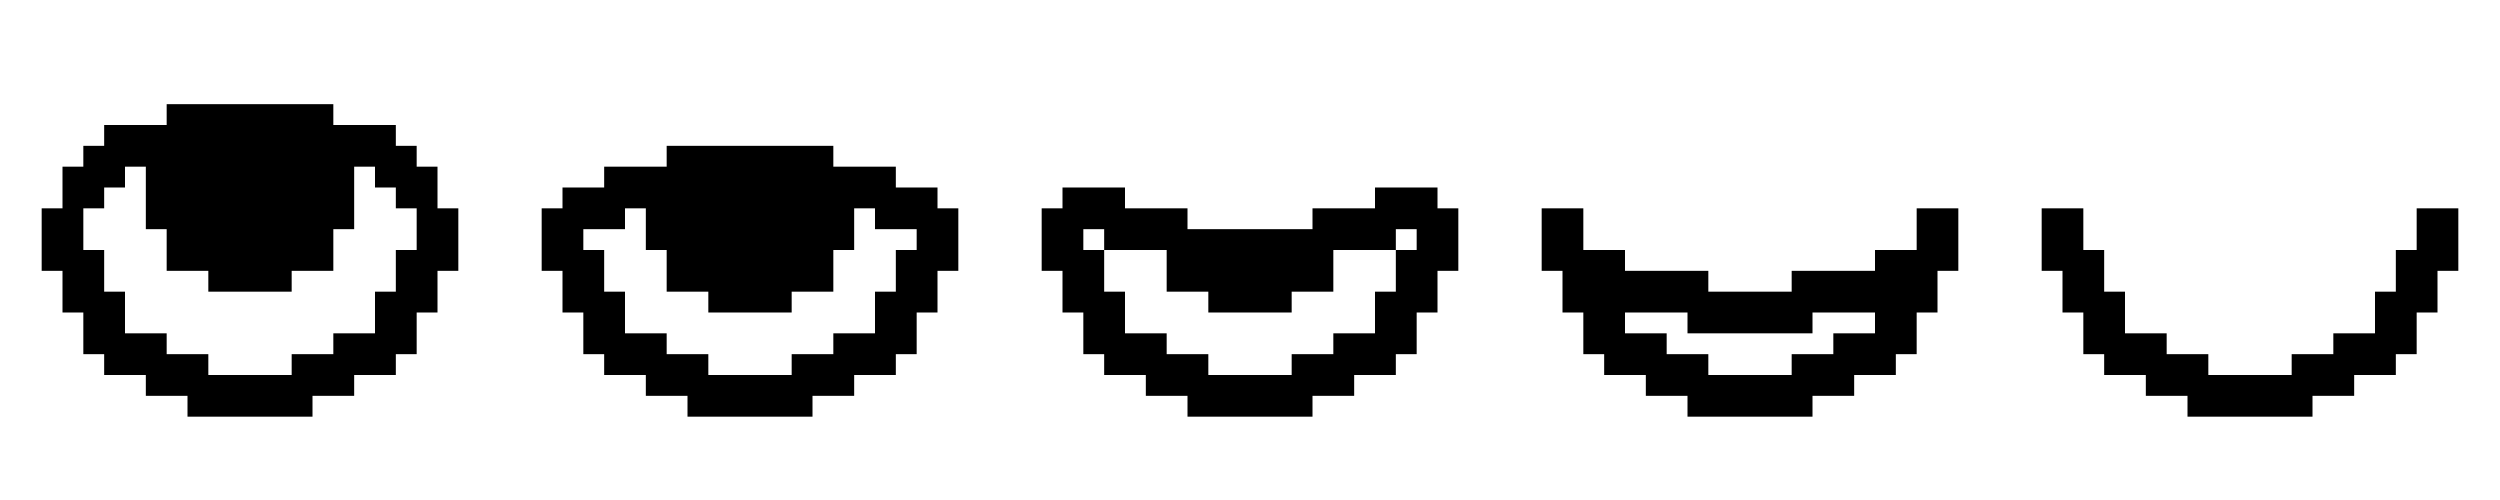
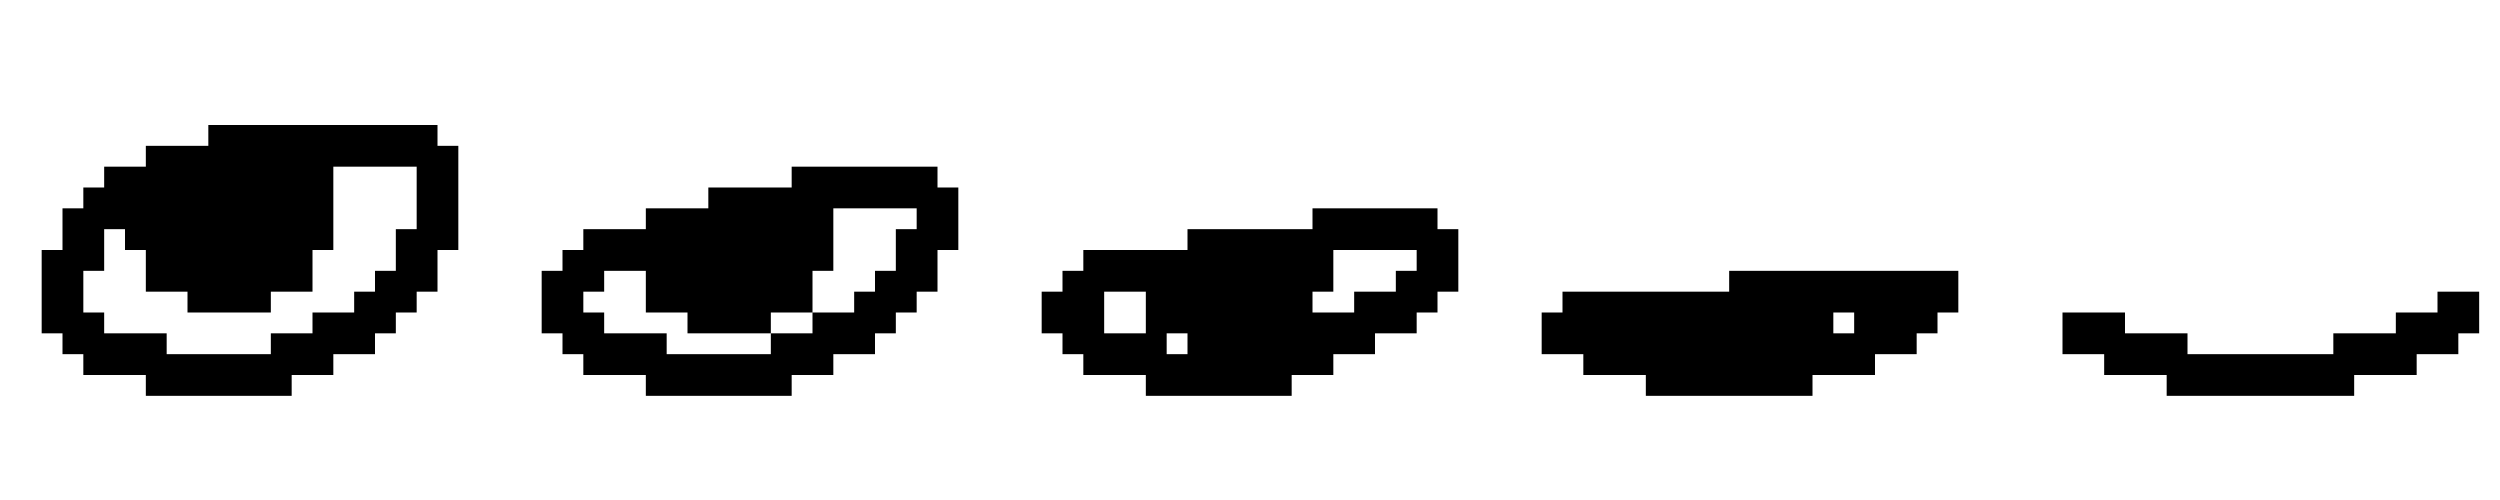
<svg xmlns="http://www.w3.org/2000/svg" fill="none" height="24" width="120">
  <g fill="#000">
-     <path clip-rule="evenodd" d="M16 5v1h3v1h1v1h1v2h1v3h-1v2h-1v2h-1v1h-2v1h-2v1H9v-1H7v-1H5v-1H4v-2H3v-2H2v-3h1V8h1V7h1V6h3V5zM7 8H6v1H5v1H4v2h1v2h1v2h2v1h2v1h4v-1h2v-1h2v-2h1v-2h1v-2h-1V9h-1V8h-1v3h-1v2h-2v1h-4v-1H8v-2H7zm33-1v1h3v1h2v1h1v3h-1v2h-1v2h-1v1h-2v1h-2v1h-6v-1h-2v-1h-2v-1h-1v-2h-1v-2h-1v-3h1V9h2V8h3V7zm-9 3h-1v1h-2v1h1v2h1v2h2v1h2v1h4v-1h2v-1h2v-2h1v-2h1v-1h-2v-1h-1v2h-1v2h-2v1h-4v-1h-2v-2h-1zm23 0V9h-3v1h-1v3h1v2h1v2h1v1h2v1h2v1h6v-1h2v-1h2v-1h1v-2h1v-2h1v-3h-1V9h-3v1h-3v1h-6v-1zm13 1h1v1h-1zm-14 1h3v2h2v1h4v-1h2v-2h3v2h-1v2h-2v1h-2v1h-4v-1h-2v-1h-2v-2h-1zm0 0h-1v-1h1zm23-2v2h2v1h4v1h4v-1h4v-1h2v-2h2v3h-1v2h-1v2h-1v1h-2v1h-2v1h-6v-1h-2v-1h-2v-1h-1v-2h-1v-2h-1v-3zm5 5h-3v1h2v1h2v1h4v-1h2v-1h2v-1h-3v1h-6z" fill-rule="evenodd" />
-     <path d="M101 12h-1v-2h-2v3h1v2h1v2h1v1h2v1h2v1h6v-1h2v-1h2v-1h1v-2h1v-2h1v-3h-2v2h-1v2h-1v2h-2v1h-2v1h-4v-1h-2v-1h-2v-2h-1z" />
+     <path clip-rule="evenodd" d="M21 6H10v1H7v1H5v1H4v1H3v2H2v4h1v1h1v1h3v1h7v-1h2v-1h2v-1h1v-1h1v-1h1v-2h1V7h-1zM5 11h1v1h1v2h2v1h4v-1h2v-2h1V8h4v3h-1v2h-1v1h-1v1h-2v1h-2v1H8v-1H5v-1H4v-2h1zm29-1V9h4V8h7v1h1v3h-1v2h-1v1h-1v1h-1v1h-2v1h-2v1h-7v-1h-3v-1h-1v-1h-1v-3h1v-1h1v-1h3v-1zm-6 4h1v-1h2v2h2v1h4v1h-5v-1h-3v-1h-1zm11 1v1h-2v-1zm0 0v-2h1v-3h4v1h-1v2h-1v1h-1v1zm18-3v-1h6v-1h6v1h1v3h-1v1h-1v1h-2v1h-2v1h-2v1h-7v-1h-3v-1h-1v-1h-1v-2h1v-1h1v-1zm-4 2h2v2h-2zm3 2v1h1v-1zm9-1v-1h2v-1h1v-1h-4v2h-1v1zm10-1h8v-1h11v2h-1v1h-1v1h-2v1h-3v1h-8v-1h-3v-1h-2v-2h1zm13 2v-1h1v1z" fill-rule="evenodd" />
+     <path d="M118 16h1v-2h-2v1h-2v1h-3v1h-7v-1h-3v-1h-3v2h2v1h3v1h9v-1h3v-1h2z" />
  </g>
</svg>
